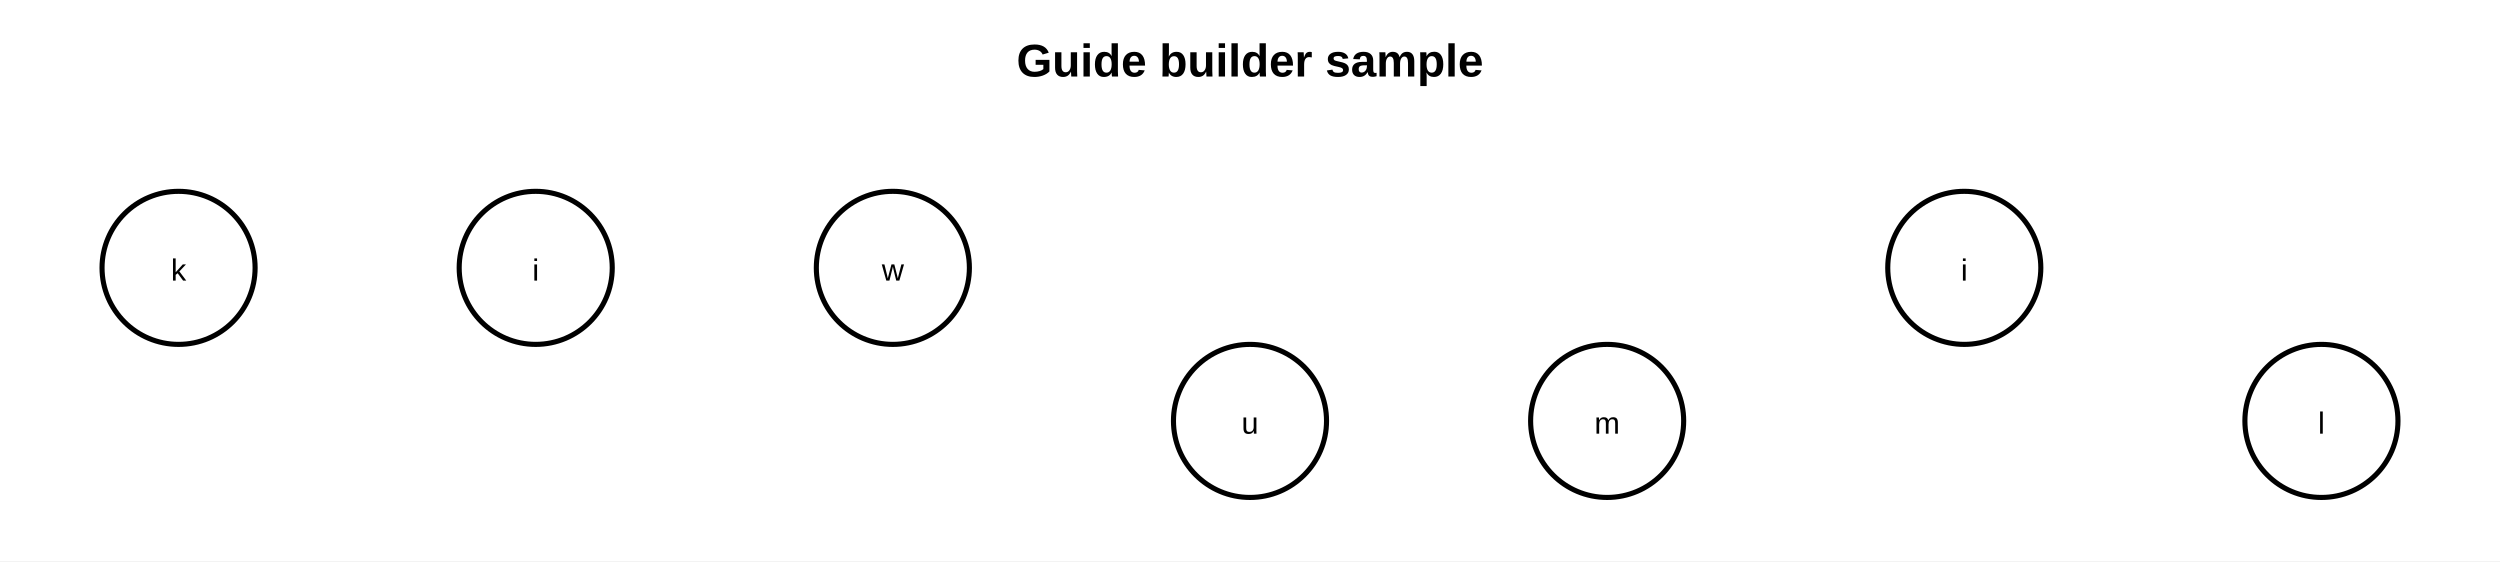
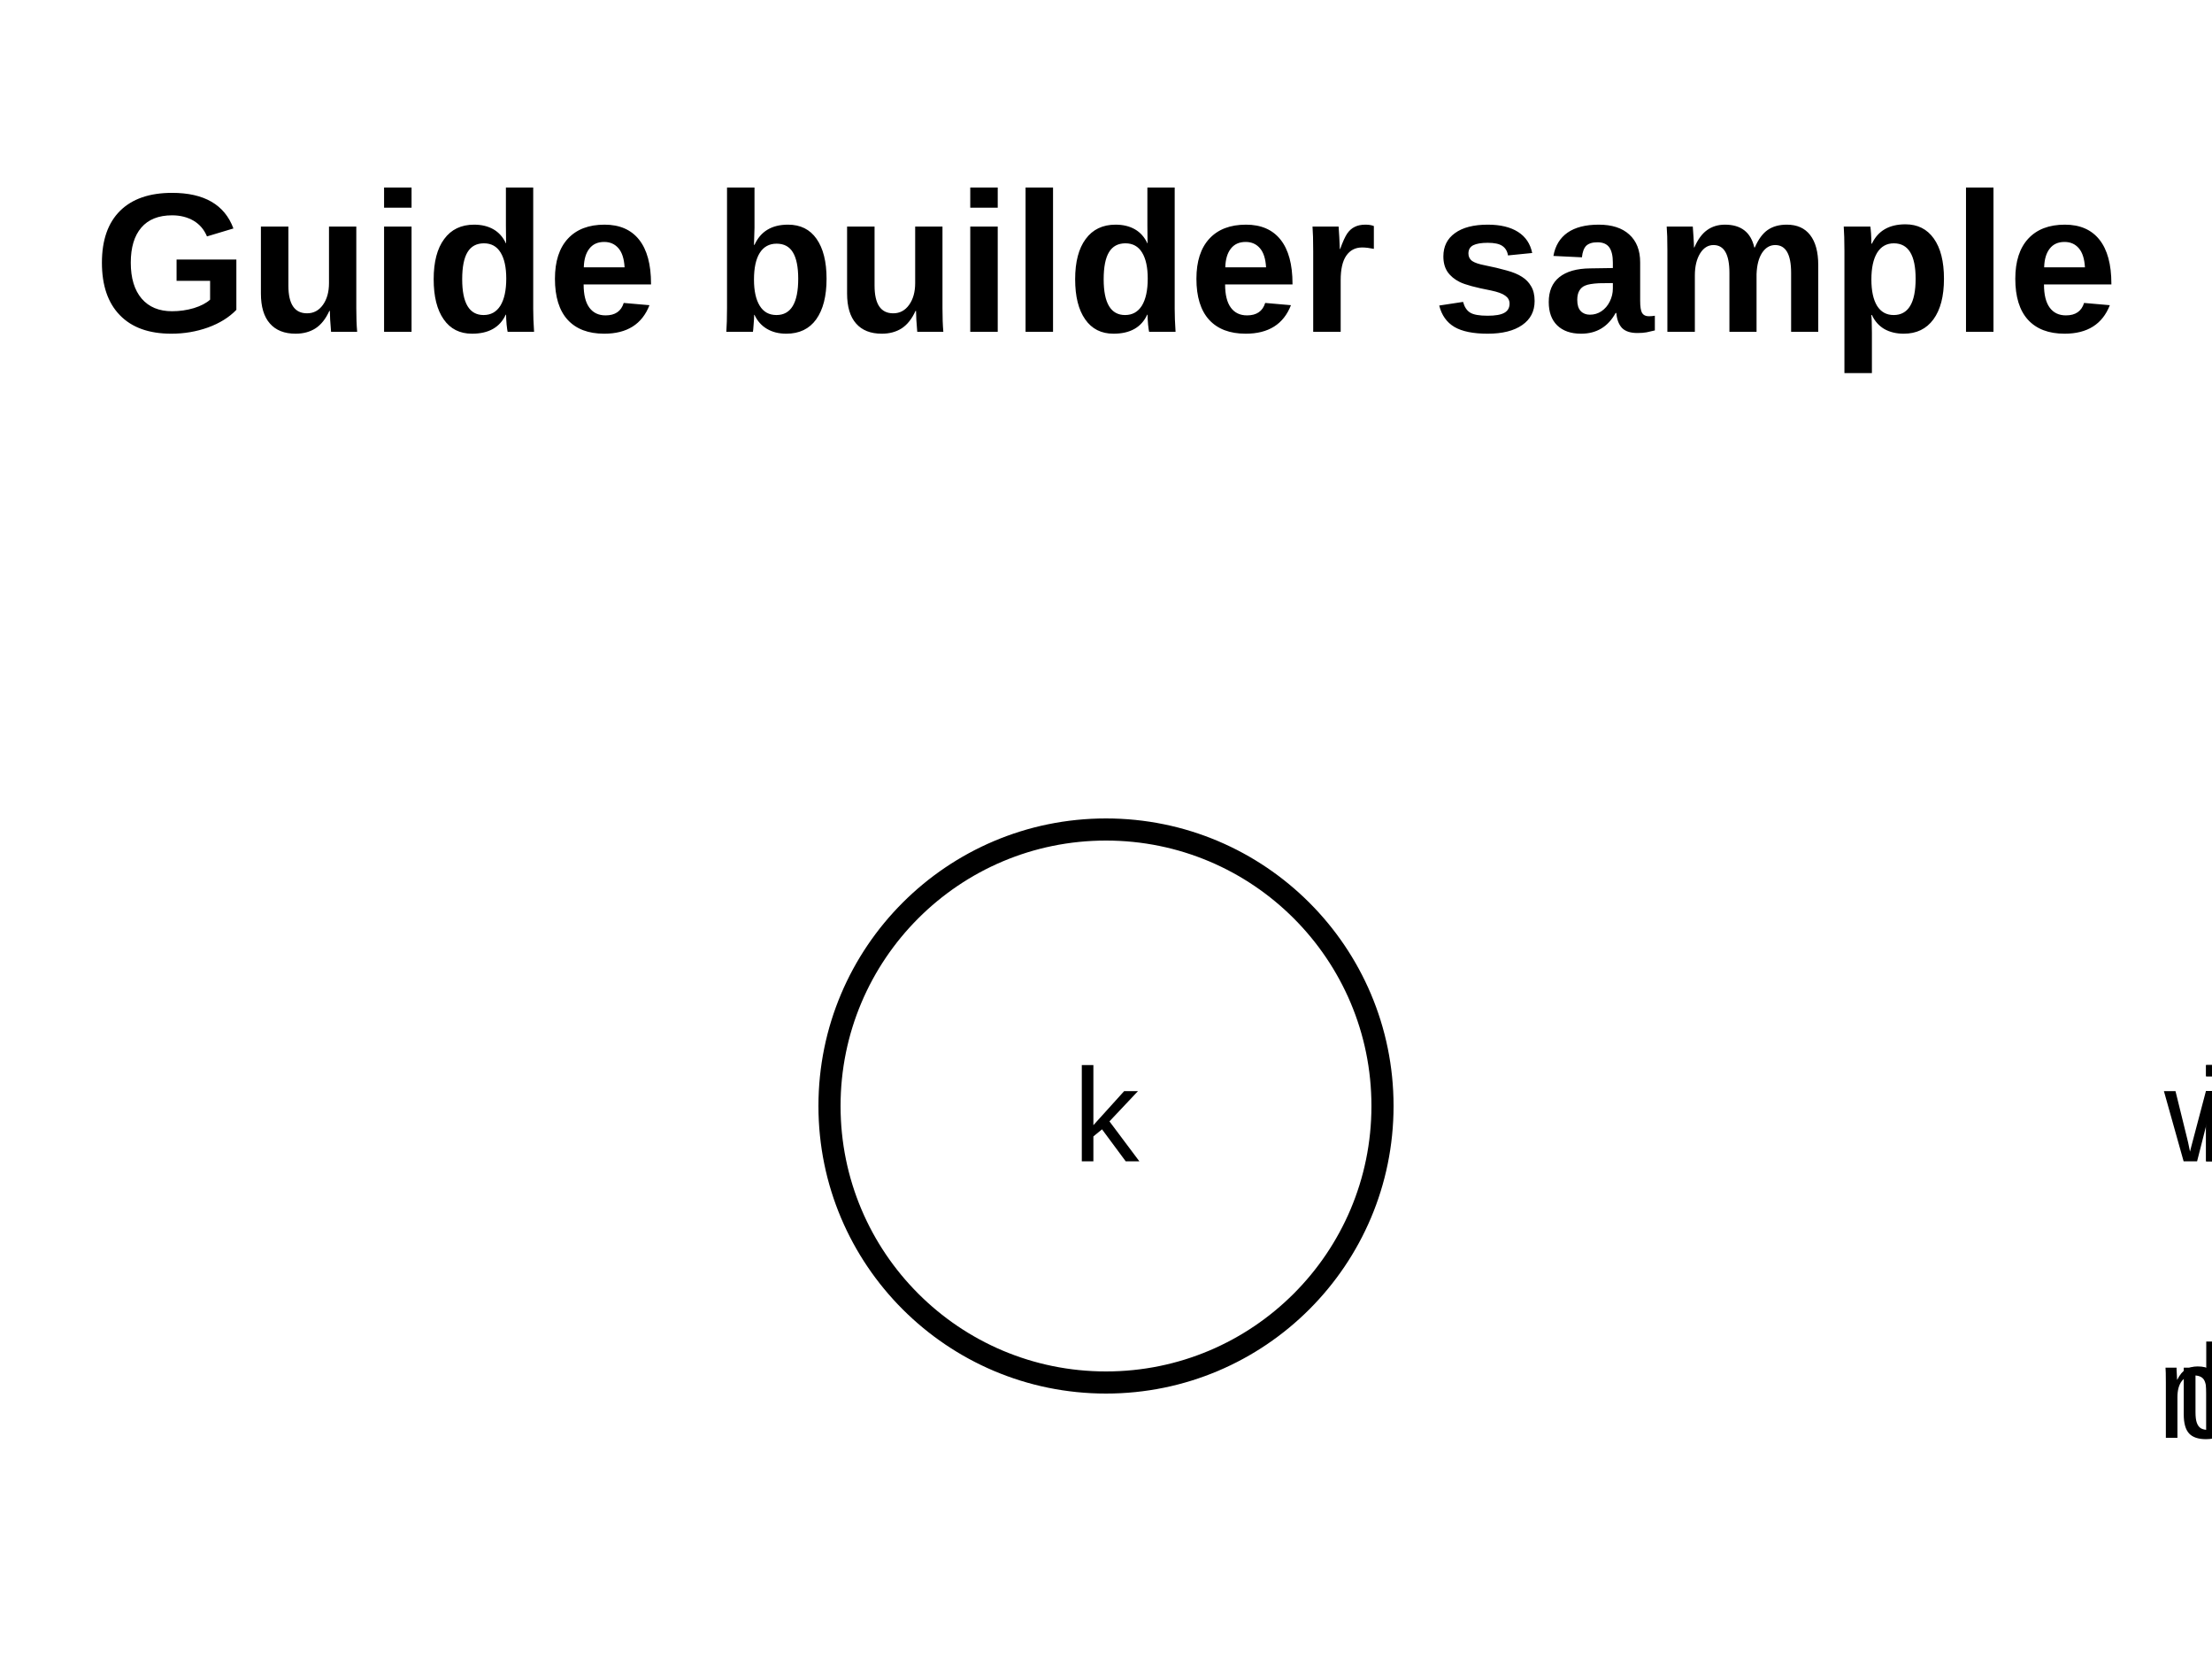
- <svg xmlns="http://www.w3.org/2000/svg" width="980" height="220" viewBox="0 0 980 220">
+ <svg xmlns="http://www.w3.org/2000/svg" width="200" height="150" viewBox="0 0 200 150">
  <rect width="100%" height="100%" fill="white" />
  <g id="__diagram__">
-     <text x="490" y="30" text-anchor="middle" font-size="18" font-weight="bold" font-family="Arial" fill="black">
+     <text x="100" y="30" text-anchor="middle" font-size="18" font-weight="bold" font-family="Arial" fill="black">
          Guide builder sample
        </text>
  </g>
  <g id="core:circle/0">
-     <circle cx="70" cy="105" r="30" fill="white" stroke="black" stroke-width="2" />
-     <text x="70" y="110" text-anchor="middle" font-size="12" font-family="Arial" fill="black">
+     <circle cx="100" cy="100" r="25" fill="white" stroke="black" stroke-width="2" />
+     <text x="100" y="105" text-anchor="middle" font-size="12" font-family="Arial" fill="black">
          k
        </text>
  </g>
  <g id="core:circle/1">
-     <circle cx="210" cy="105" r="30" fill="white" stroke="black" stroke-width="2" />
-     <text x="210" y="110" text-anchor="middle" font-size="12" font-family="Arial" fill="black">
+     <circle cx="200" cy="100" r="-40" fill="white" stroke="black" stroke-width="2" />
+     <text x="200" y="105" text-anchor="middle" font-size="12" font-family="Arial" fill="black">
          i
        </text>
  </g>
  <g id="core:circle/2">
-     <circle cx="350" cy="105" r="30" fill="white" stroke="black" stroke-width="2" />
-     <text x="350" y="110" text-anchor="middle" font-size="12" font-family="Arial" fill="black">
+     <circle cx="200" cy="100" r="-40" fill="white" stroke="black" stroke-width="2" />
+     <text x="200" y="105" text-anchor="middle" font-size="12" font-family="Arial" fill="black">
          w
        </text>
  </g>
  <g id="core:circle/3">
-     <circle cx="490" cy="165" r="30" fill="white" stroke="black" stroke-width="2" />
-     <text x="490" y="170" text-anchor="middle" font-size="12" font-family="Arial" fill="black">
+     <circle cx="200" cy="125" r="-40" fill="white" stroke="black" stroke-width="2" />
+     <text x="200" y="130" text-anchor="middle" font-size="12" font-family="Arial" fill="black">
          u
        </text>
  </g>
  <g id="core:circle/4">
-     <circle cx="630" cy="165" r="30" fill="white" stroke="black" stroke-width="2" />
-     <text x="630" y="170" text-anchor="middle" font-size="12" font-family="Arial" fill="black">
+     <circle cx="200" cy="125" r="-40" fill="white" stroke="black" stroke-width="2" />
+     <text x="200" y="130" text-anchor="middle" font-size="12" font-family="Arial" fill="black">
          m
        </text>
  </g>
  <g id="core:circle/5">
-     <circle cx="770" cy="105" r="30" fill="white" stroke="black" stroke-width="2" />
-     <text x="770" y="110" text-anchor="middle" font-size="12" font-family="Arial" fill="black">
+     <circle cx="200" cy="100" r="-40" fill="white" stroke="black" stroke-width="2" />
+     <text x="200" y="105" text-anchor="middle" font-size="12" font-family="Arial" fill="black">
          i
        </text>
  </g>
  <g id="core:circle/6">
-     <circle cx="910" cy="165" r="30" fill="white" stroke="black" stroke-width="2" />
-     <text x="910" y="170" text-anchor="middle" font-size="12" font-family="Arial" fill="black">
+     <circle cx="200" cy="125" r="-40" fill="white" stroke="black" stroke-width="2" />
+     <text x="200" y="130" text-anchor="middle" font-size="12" font-family="Arial" fill="black">
          l
        </text>
  </g>
</svg>
